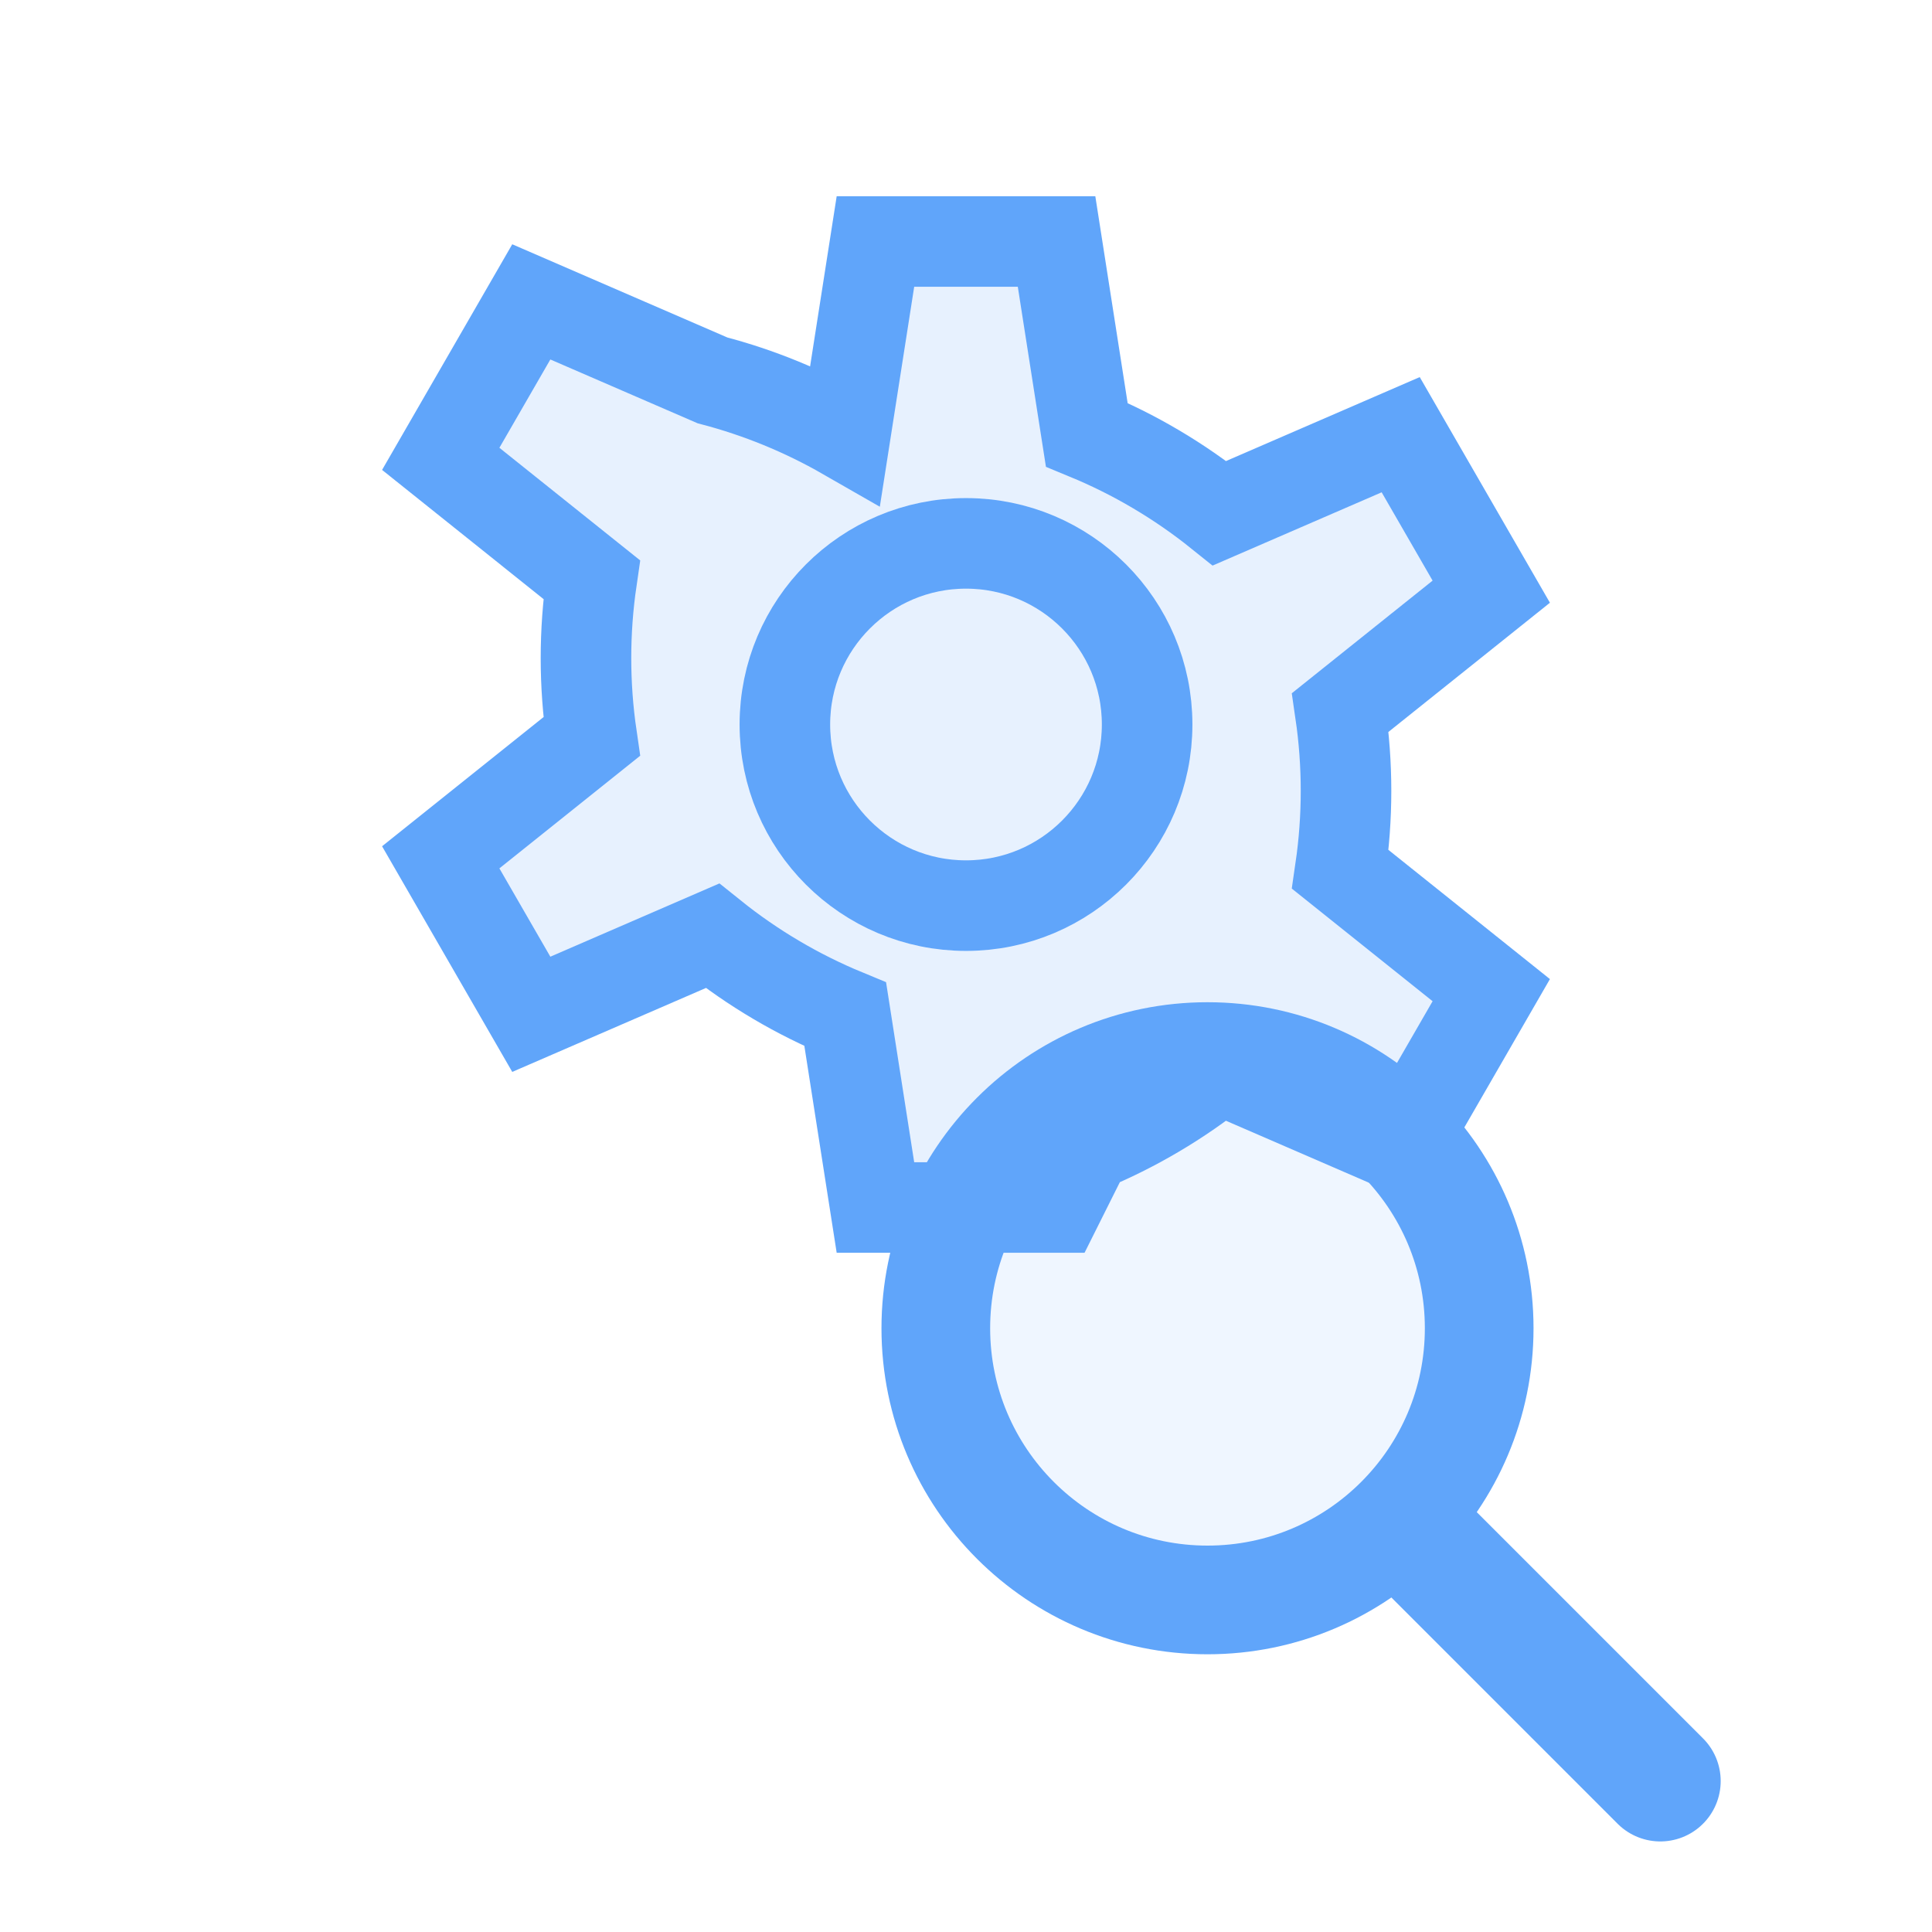
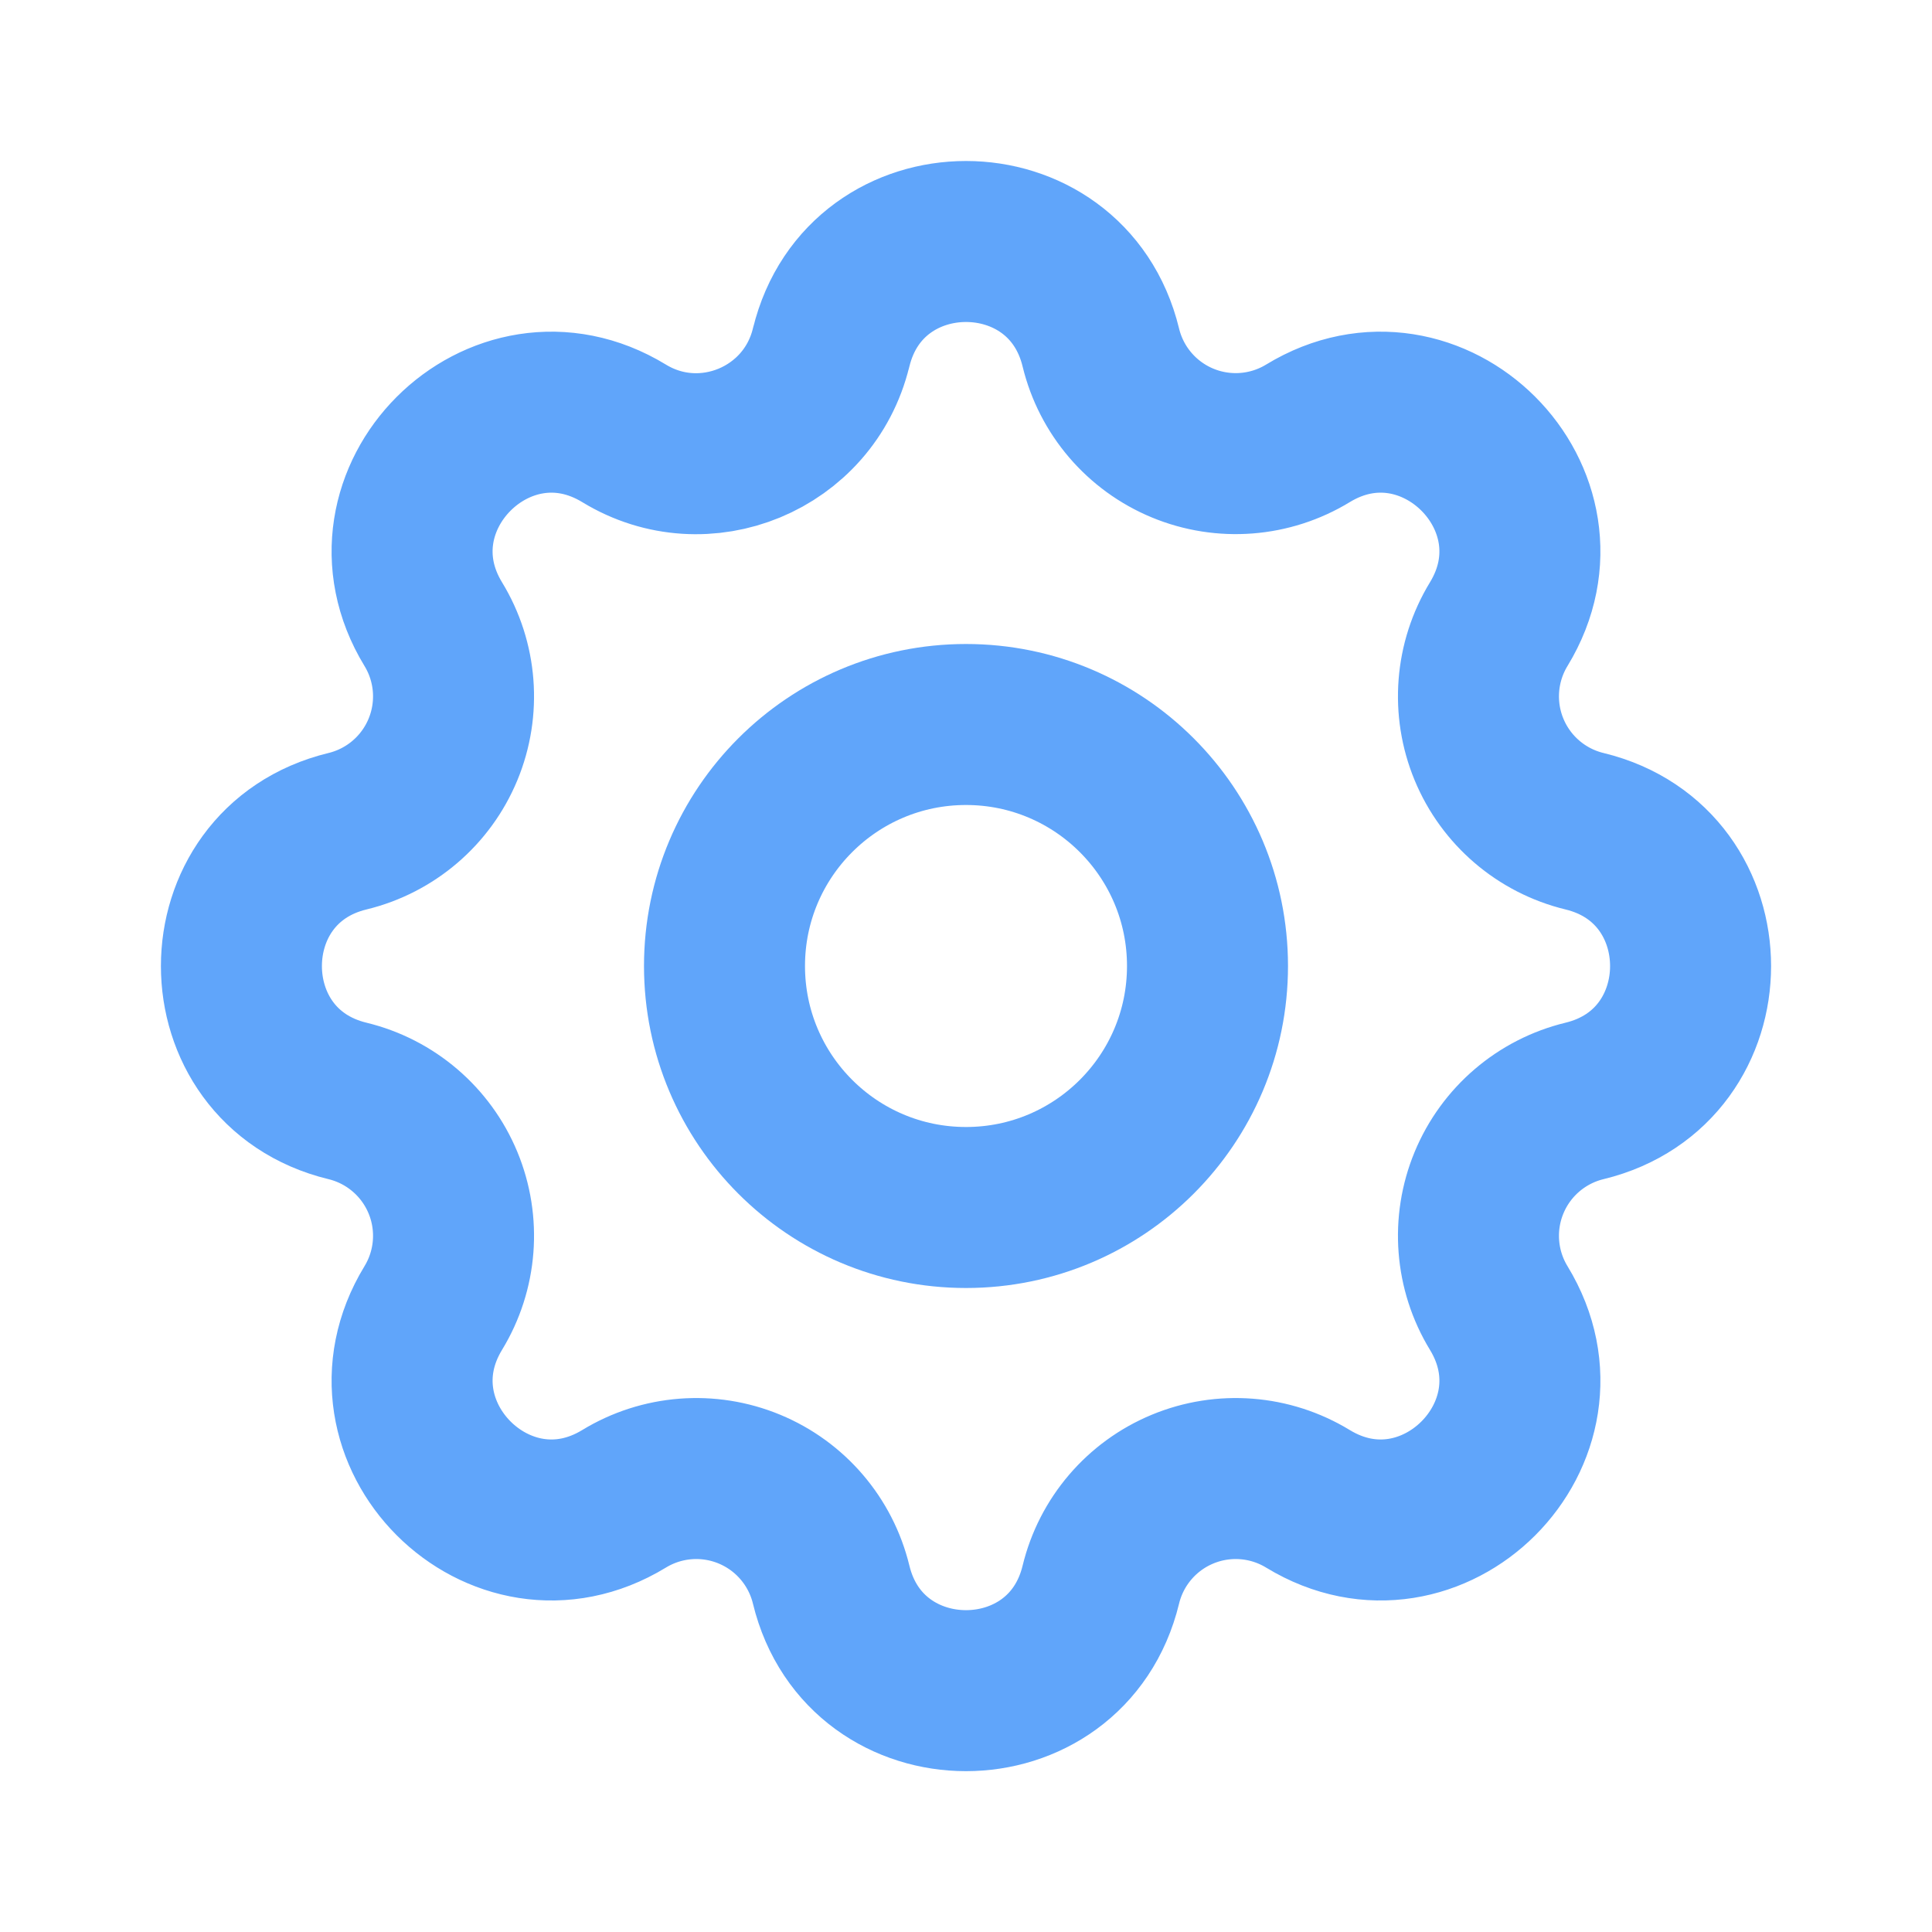
- <svg xmlns="http://www.w3.org/2000/svg" viewBox="0 0 32 32" fill="none">
-   <path d="M14.5 4h3l.5 3.2a9 9 0 0 1 2.2 1.3l3-1.3 1.5 2.6-2.5 2a9 9 0 0 1 0 2.6l2.5 2-1.5 2.6-3-1.3a9 9 0 0 1-2.2 1.3L17.5 20h-3l-.5-3.2a9 9 0 0 1-2.2-1.3l-3 1.3-1.5-2.6 2.5-2a9 9 0 0 1 0-2.6l-2.5-2 1.5-2.6 3 1.3A9 9 0 0 1 14 7.2L14.5 4z" stroke="#60a5fa" stroke-width="1.5" fill="rgba(96,165,250,0.15)" />
-   <circle cx="16" cy="12" r="3" stroke="#60a5fa" stroke-width="1.5" fill="none" />
-   <circle cx="20" cy="22" r="4.5" stroke="#60a5fa" stroke-width="1.8" fill="rgba(96,165,250,0.1)" />
-   <line x1="23.5" y1="25.5" x2="27.5" y2="29.5" stroke="#60a5fa" stroke-width="2" stroke-linecap="round" />
+ <svg xmlns="http://www.w3.org/2000/svg" viewBox="0 0 24 24" fill="none" stroke="#60a5fa" stroke-width="2" stroke-linecap="round" stroke-linejoin="round">
+   <path d="M10.325 4.317c.426-1.756 2.924-1.756 3.35 0a1.724 1.724 0 002.573 1.066c1.543-.94 3.31.826 2.37 2.37a1.724 1.724 0 001.066 2.573c1.756.426 1.756 2.924 0 3.35a1.724 1.724 0 00-1.066 2.573c.94 1.543-.826 3.31-2.37 2.37a1.724 1.724 0 00-2.573 1.066c-.426 1.756-2.924 1.756-3.35 0a1.724 1.724 0 00-2.573-1.066c-1.543.94-3.31-.826-2.37-2.37a1.724 1.724 0 00-1.066-2.573c-1.756-.426-1.756-2.924 0-3.35a1.724 1.724 0 001.066-2.573c-.94-1.543.826-3.31 2.37-2.37.996.608 2.296.07 2.572-1.065z" />
+   <circle cx="12" cy="12" r="3" />
</svg>
